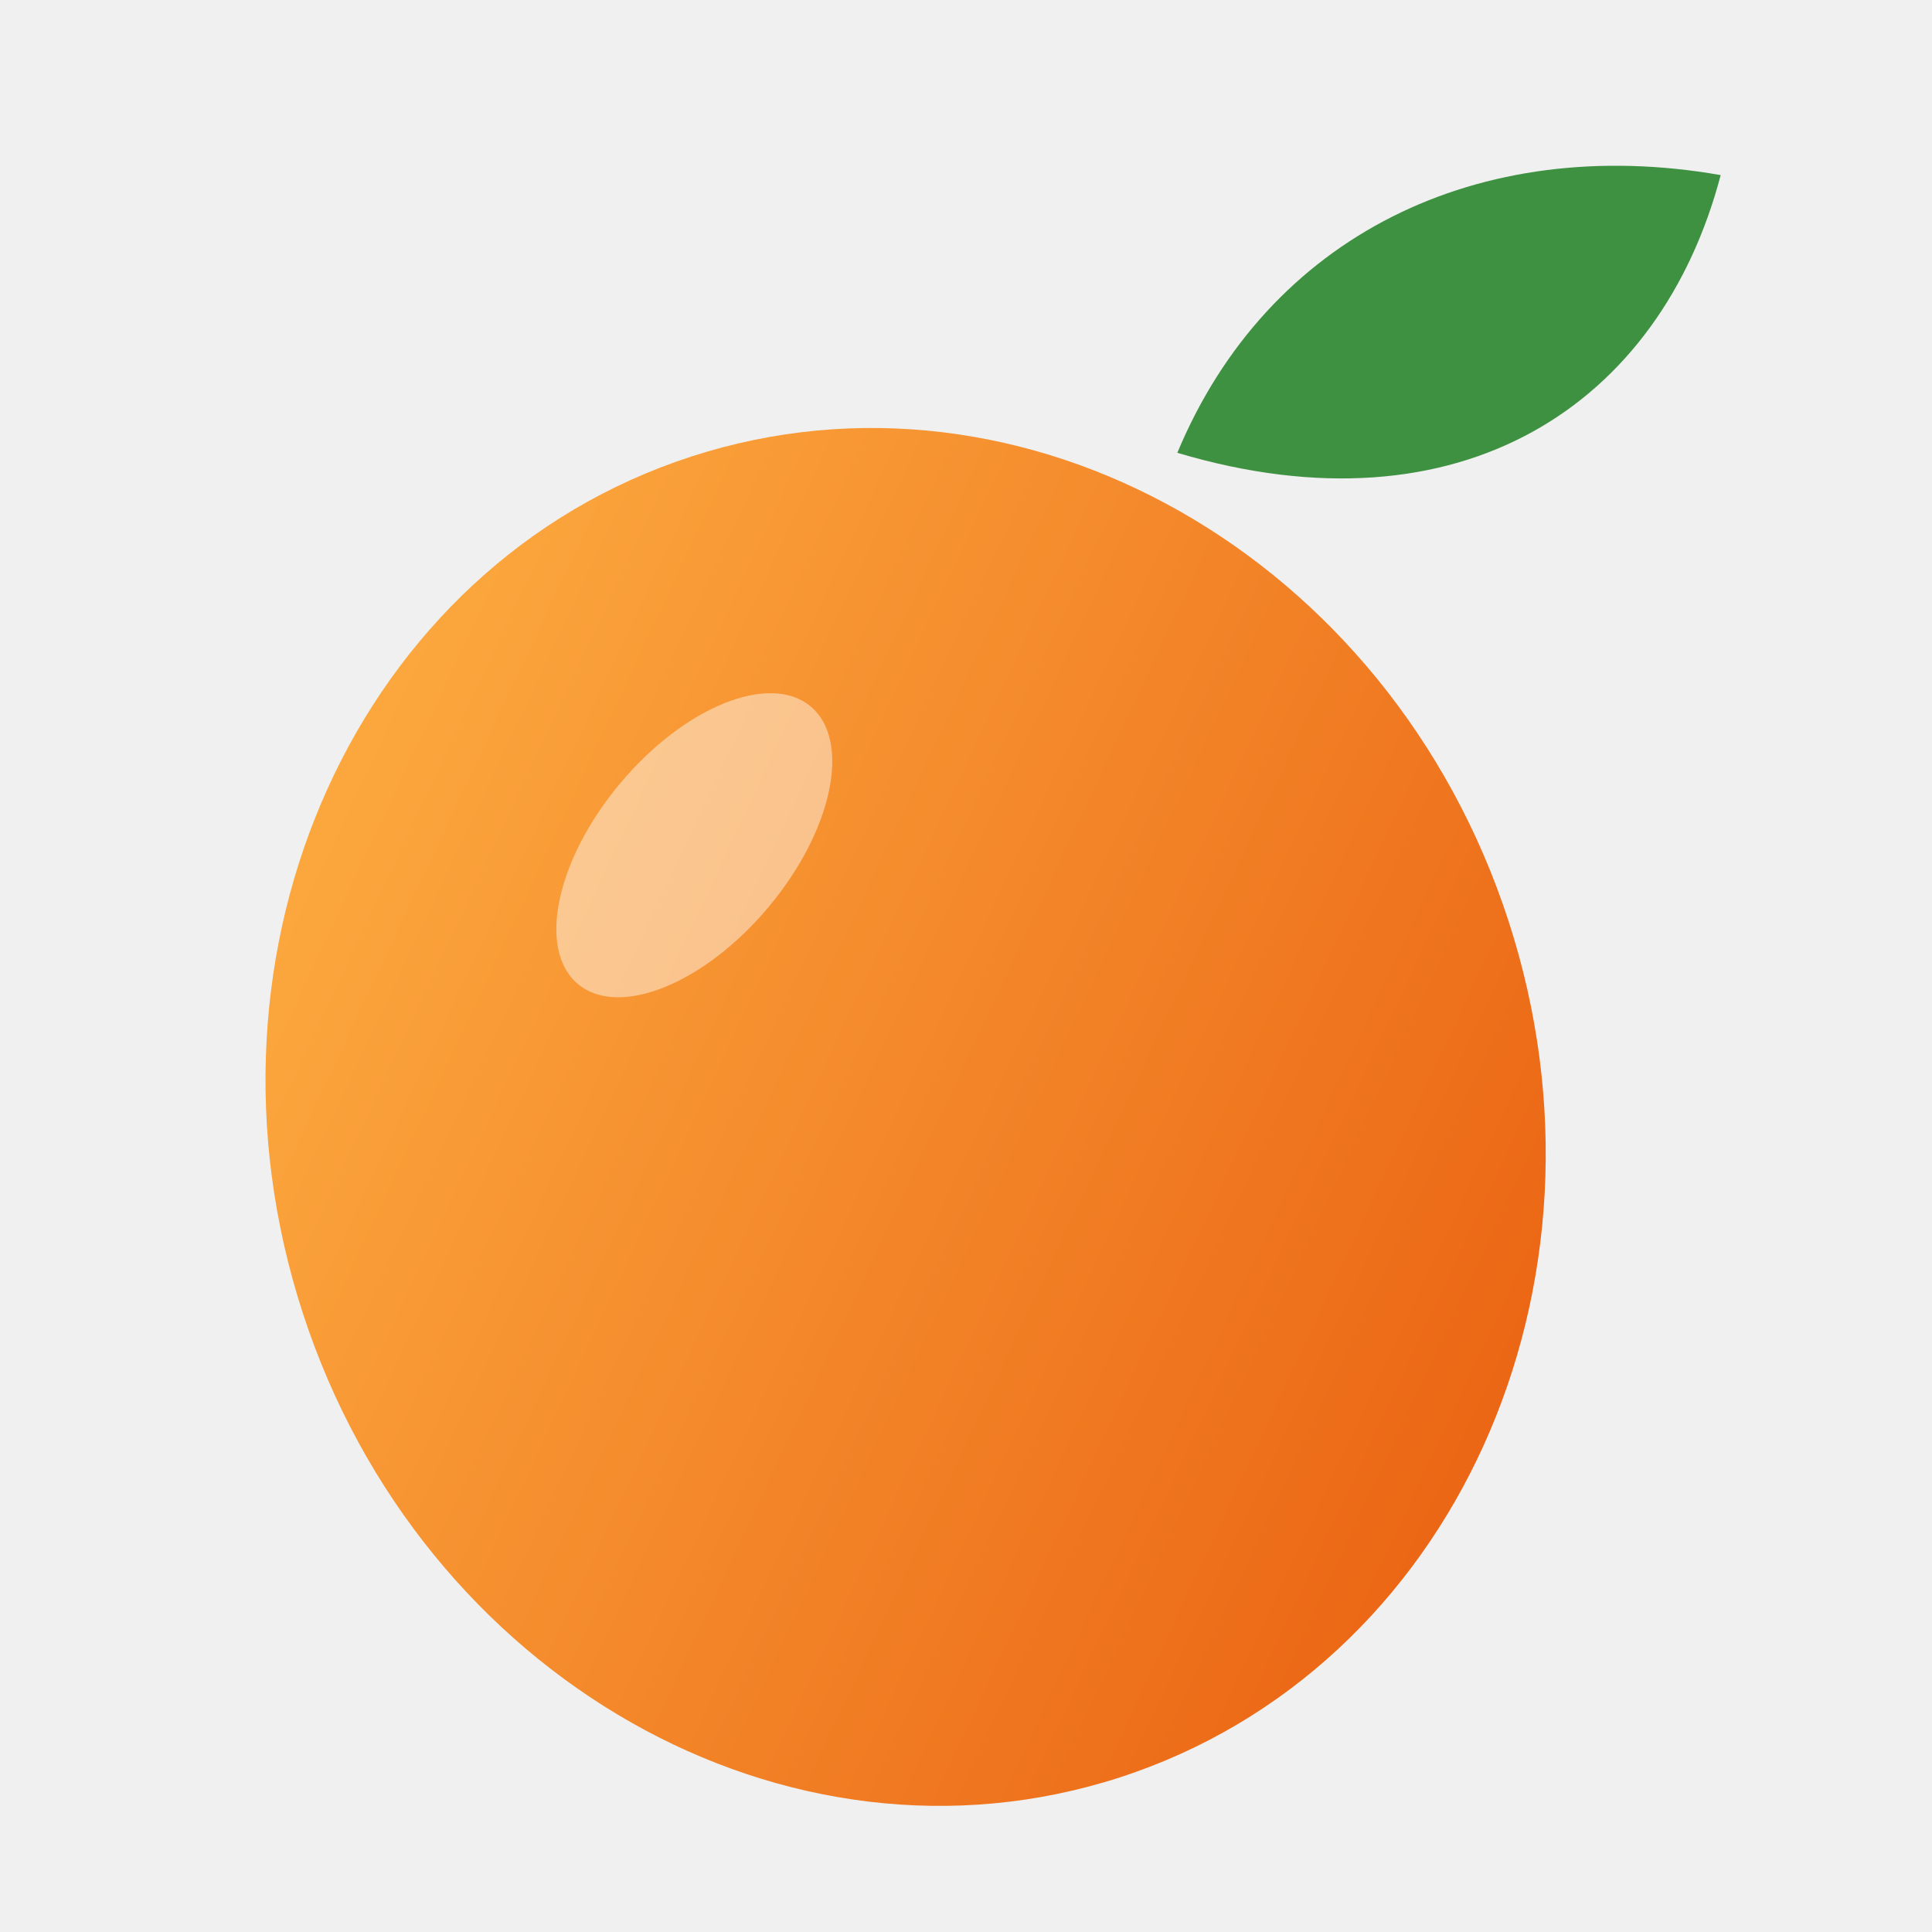
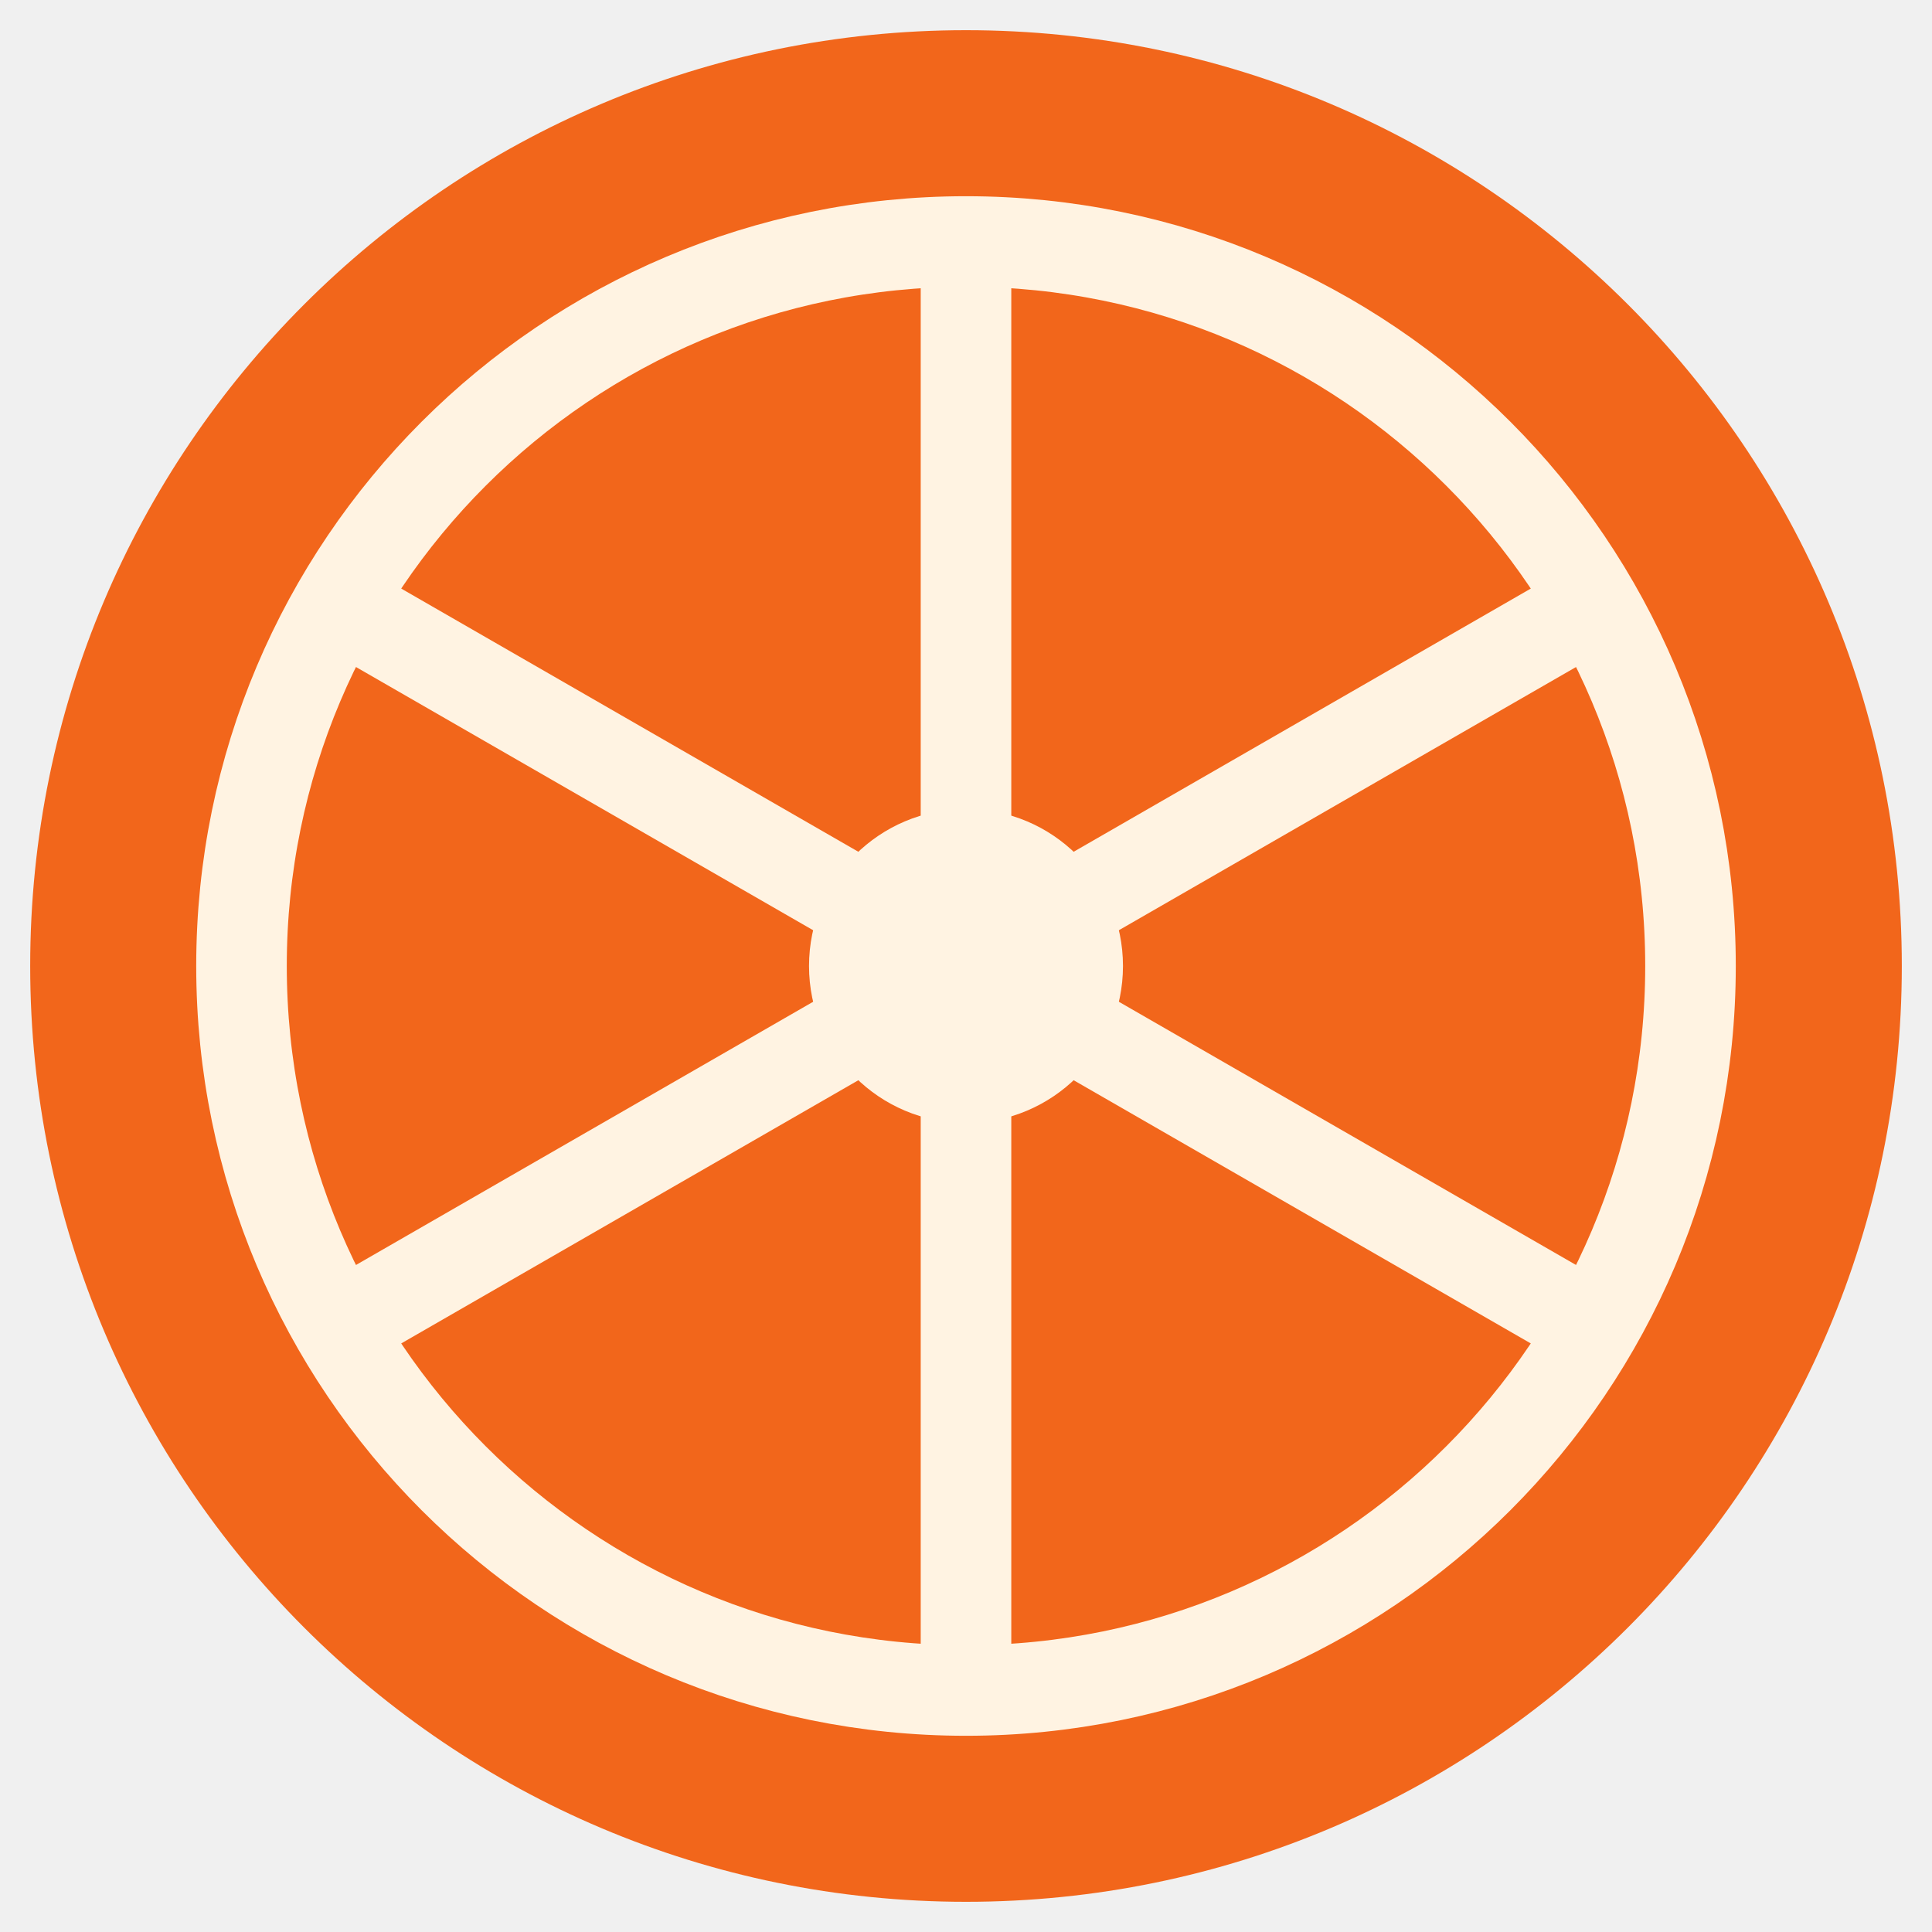
<svg xmlns="http://www.w3.org/2000/svg" viewBox="0 0 32 32">
-   <defs>
-     <linearGradient id="g" x1="0" y1="0" x2="1" y2="1">
-       <stop offset="0" stop-color="#FFB547" />
-       <stop offset="1" stop-color="#E8590C" />
-     </linearGradient>
-   </defs>
-   <ellipse cx="15" cy="18.5" rx="10.5" ry="11.5" transform="rotate(-18 15 18.5)" fill="url(#g)" />
-   <ellipse cx="11.5" cy="14" rx="3" ry="1.6" transform="rotate(-50 11.5 14)" fill="#fff" opacity=".45" />
-   <path d="M19.5 7.5c1.5-3.6 5-5.3 9-4.6-1 3.8-4.3 6-9 4.6z" fill="#3F9142" />
+   <circle cx="16" cy="16" r="15.5" fill="#f2661b" />
+   <circle cx="16" cy="16" r="12" fill="none" stroke="#fff3e2" stroke-width="1.5" />
+   <path d="M16 4.6v22.8M6.1 10.3l19.8 11.4M6.1 21.7l19.8-11.4" stroke="#fff3e2" stroke-width="1.5" />
+   <circle cx="16" cy="16" r="2.6" fill="#fff3e2" />
</svg>
